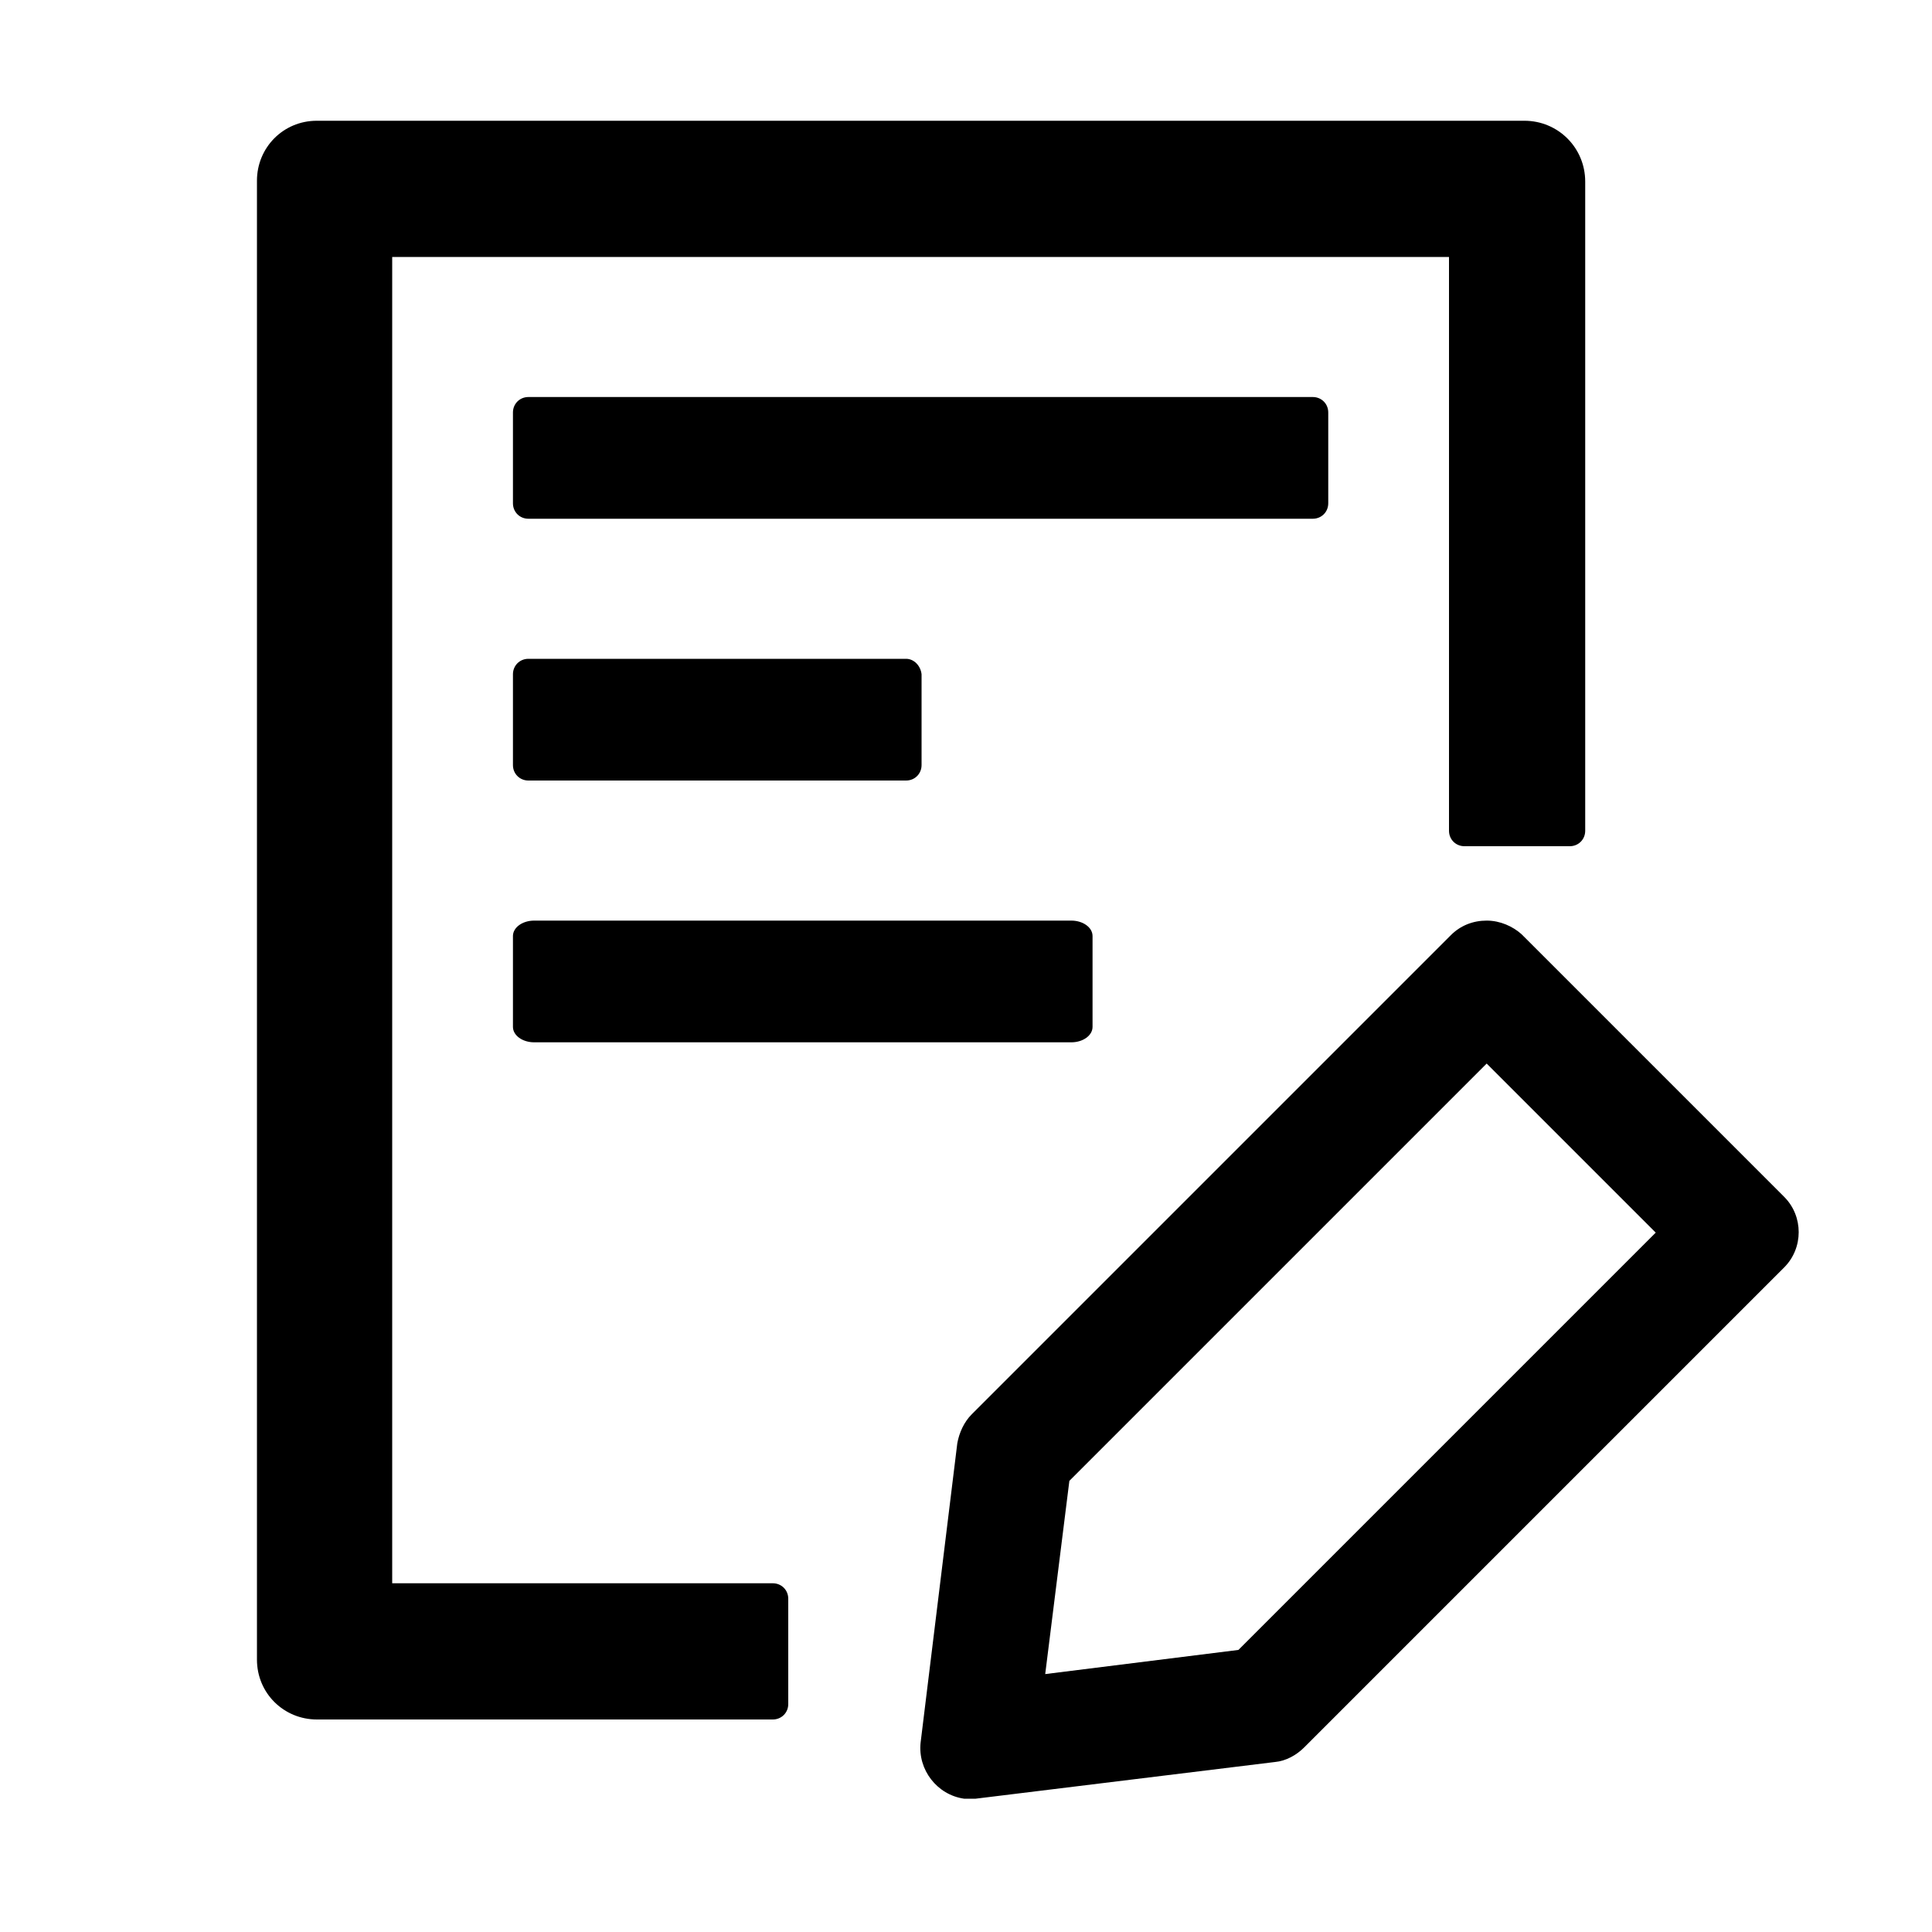
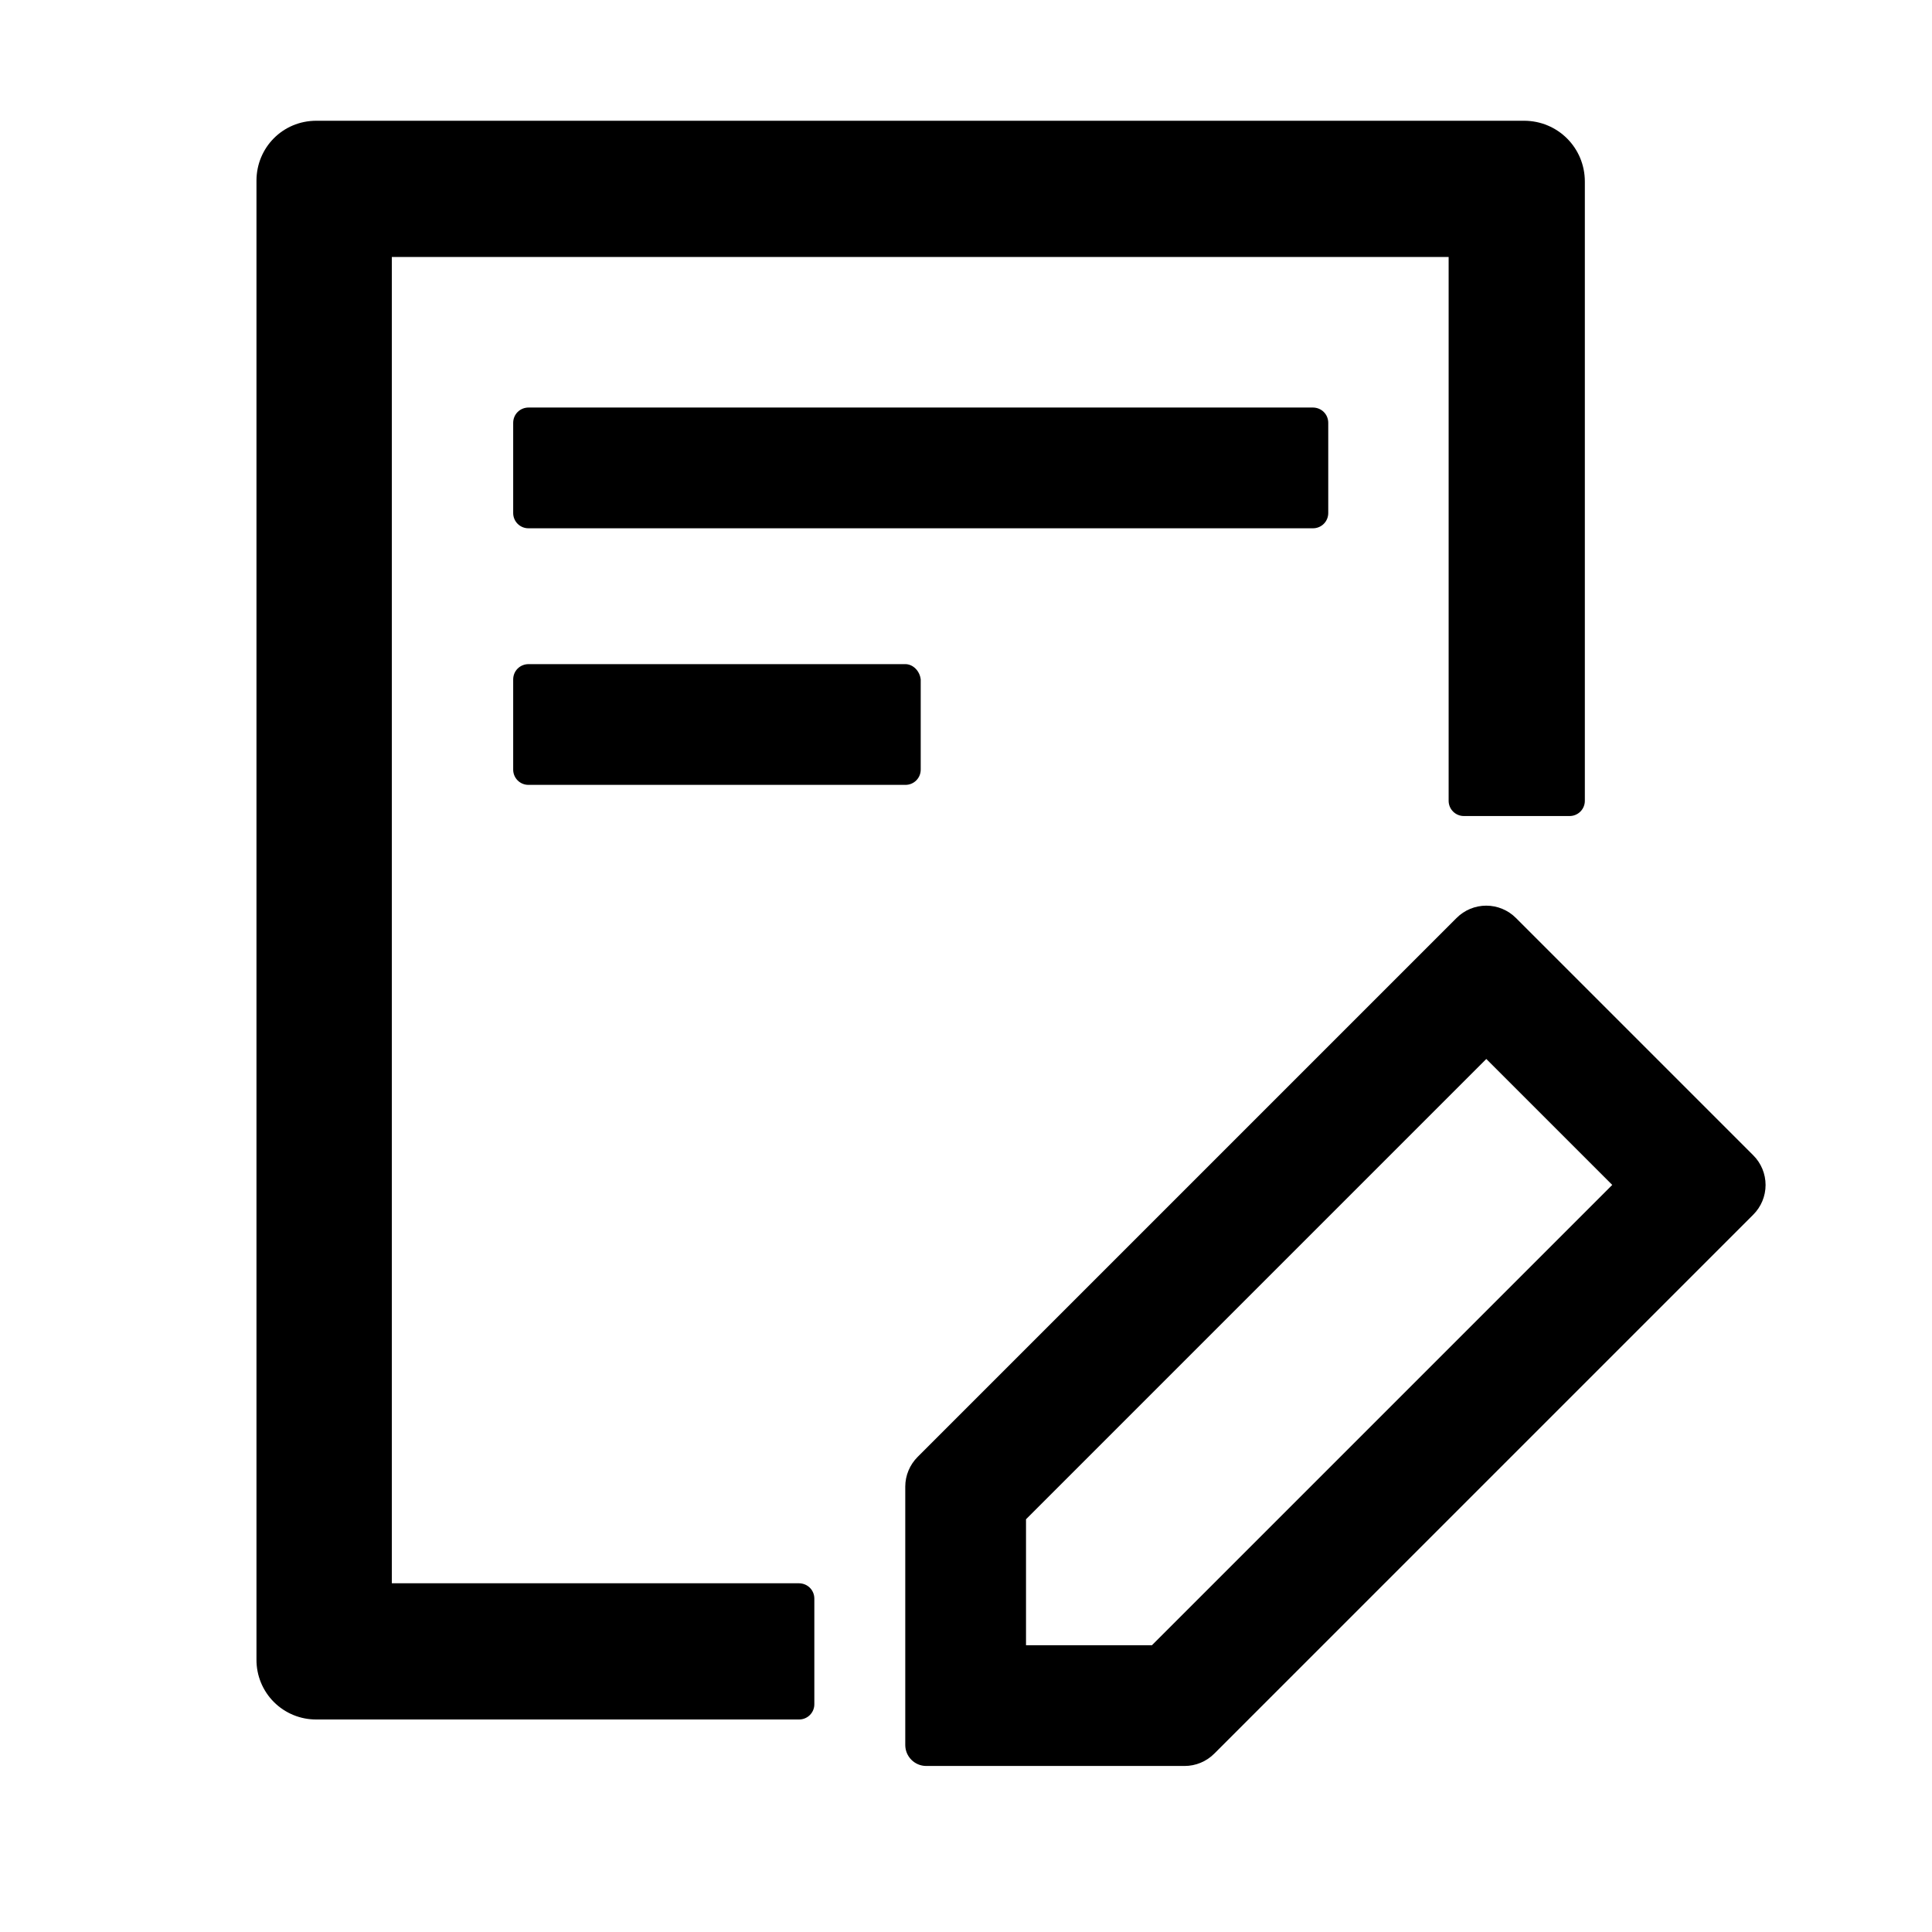
- <svg xmlns="http://www.w3.org/2000/svg" t="1648989673615" class="icon" viewBox="0 0 1024 1024" version="1.1" p-id="23298" width="200" height="200">
-   <defs>
-     <style type="text/css">@font-face { font-family: feedback-iconfont; src: url("//at.alicdn.com/t/font_1031158_u69w8yhxdu.woff2?t=1630033759944") format("woff2"), url("//at.alicdn.com/t/font_1031158_u69w8yhxdu.woff?t=1630033759944") format("woff"), url("//at.alicdn.com/t/font_1031158_u69w8yhxdu.ttf?t=1630033759944") format("truetype"); }
- </style>
-   </defs>
-   <path d="M807.936 64h-640c-17.92 0-31.744 14.336-31.744 31.744v783.872c0 17.92 14.336 31.744 31.744 31.744H409.6c4.608 0 8.192-3.584 8.192-8.192v-55.808c0-4.608-3.584-8.192-8.192-8.192H207.872V136.192H768V440.32c0 4.608 3.584 8.192 8.192 8.192h55.808c4.608 0 8.192-3.584 8.192-8.192V96.256c0-17.92-14.336-32.256-32.256-32.256z" p-id="23299" />
-   <path d="M695.808 210.432H280.064c-4.608 0-8.192 3.584-8.192 8.192v48.128c0 4.608 3.584 8.192 8.192 8.192h415.744c4.608 0 8.192-3.584 8.192-8.192v-48.128c0-4.608-3.584-8.192-8.192-8.192zM480.256 349.184H280.064c-4.608 0-8.192 3.584-8.192 8.192v48.128c0 4.608 3.584 8.192 8.192 8.192h200.192c4.608 0 8.192-3.584 8.192-8.192v-48.128c-0.512-4.608-4.096-8.192-8.192-8.192z m87.552 138.752H283.136c-6.144 0-11.264 3.584-11.264 8.192v48.128c0 4.608 5.12 8.192 11.264 8.192h284.672c6.144 0 11.264-3.584 11.264-8.192v-48.128c0-4.608-5.12-8.192-11.264-8.192zM787.968 563.712l89.6 89.6-221.184 221.184-102.4 12.8 12.8-102.4 221.184-221.184m0-75.776c-7.168 0-13.824 2.56-18.944 7.68l-253.952 253.952c-4.096 4.096-6.656 9.728-7.68 15.36l-19.456 158.72c-1.536 14.336 8.704 27.648 23.04 29.696h6.144l158.72-19.456c5.632-0.512 11.264-3.584 15.36-7.68l254.464-254.464c10.24-10.24 10.24-27.136 0-37.376l-139.264-139.264c-4.608-4.096-11.264-7.168-18.432-7.168z" p-id="23300" />
+ <svg xmlns="http://www.w3.org/2000/svg" t="1672994630826" class="icon" viewBox="0 0 1024 1024" version="1.1" p-id="1735" width="200" height="200">
+   <path d="M803.456 486.528l125.824 125.824a22.208 22.208 0 0 1 0 31.424l-285.696 285.696a22.208 22.208 0 0 1-15.744 6.528H490.88a11.136 11.136 0 0 1-11.072-11.136v-136.96c0-5.824 2.368-11.52 6.528-15.68l285.696-285.696a22.208 22.208 0 0 1 31.424 0zM807.744 64c17.92 0 32.256 14.336 32.256 32.256V424.32a8.064 8.064 0 0 1-8.192 8.192h-55.808a8.064 8.064 0 0 1-8.192-8.192V136.192H207.68v702.976h215.68c4.672 0 8.256 3.584 8.256 8.192v55.808a8.064 8.064 0 0 1-8.192 8.192H167.68a31.552 31.552 0 0 1-31.744-31.744V95.744c0-17.408 13.824-31.744 31.744-31.744z m-19.968 497.28l-243.968 243.968v66.752H610.56l243.968-243.968-66.752-66.752zM479.808 352c4.096 0 7.68 3.584 8.192 8.128v47.744a8.064 8.064 0 0 1-8.192 8.128h-199.68a8.064 8.064 0 0 1-8.128-8.128v-47.744c0-4.544 3.584-8.128 8.192-8.128z m216-136c4.608 0 8.192 3.584 8.192 8.128v47.744a8.064 8.064 0 0 1-8.192 8.128H280.192a8.064 8.064 0 0 1-8.192-8.128v-47.744c0-4.544 3.584-8.128 8.192-8.128z" p-id="1736" />
</svg>
